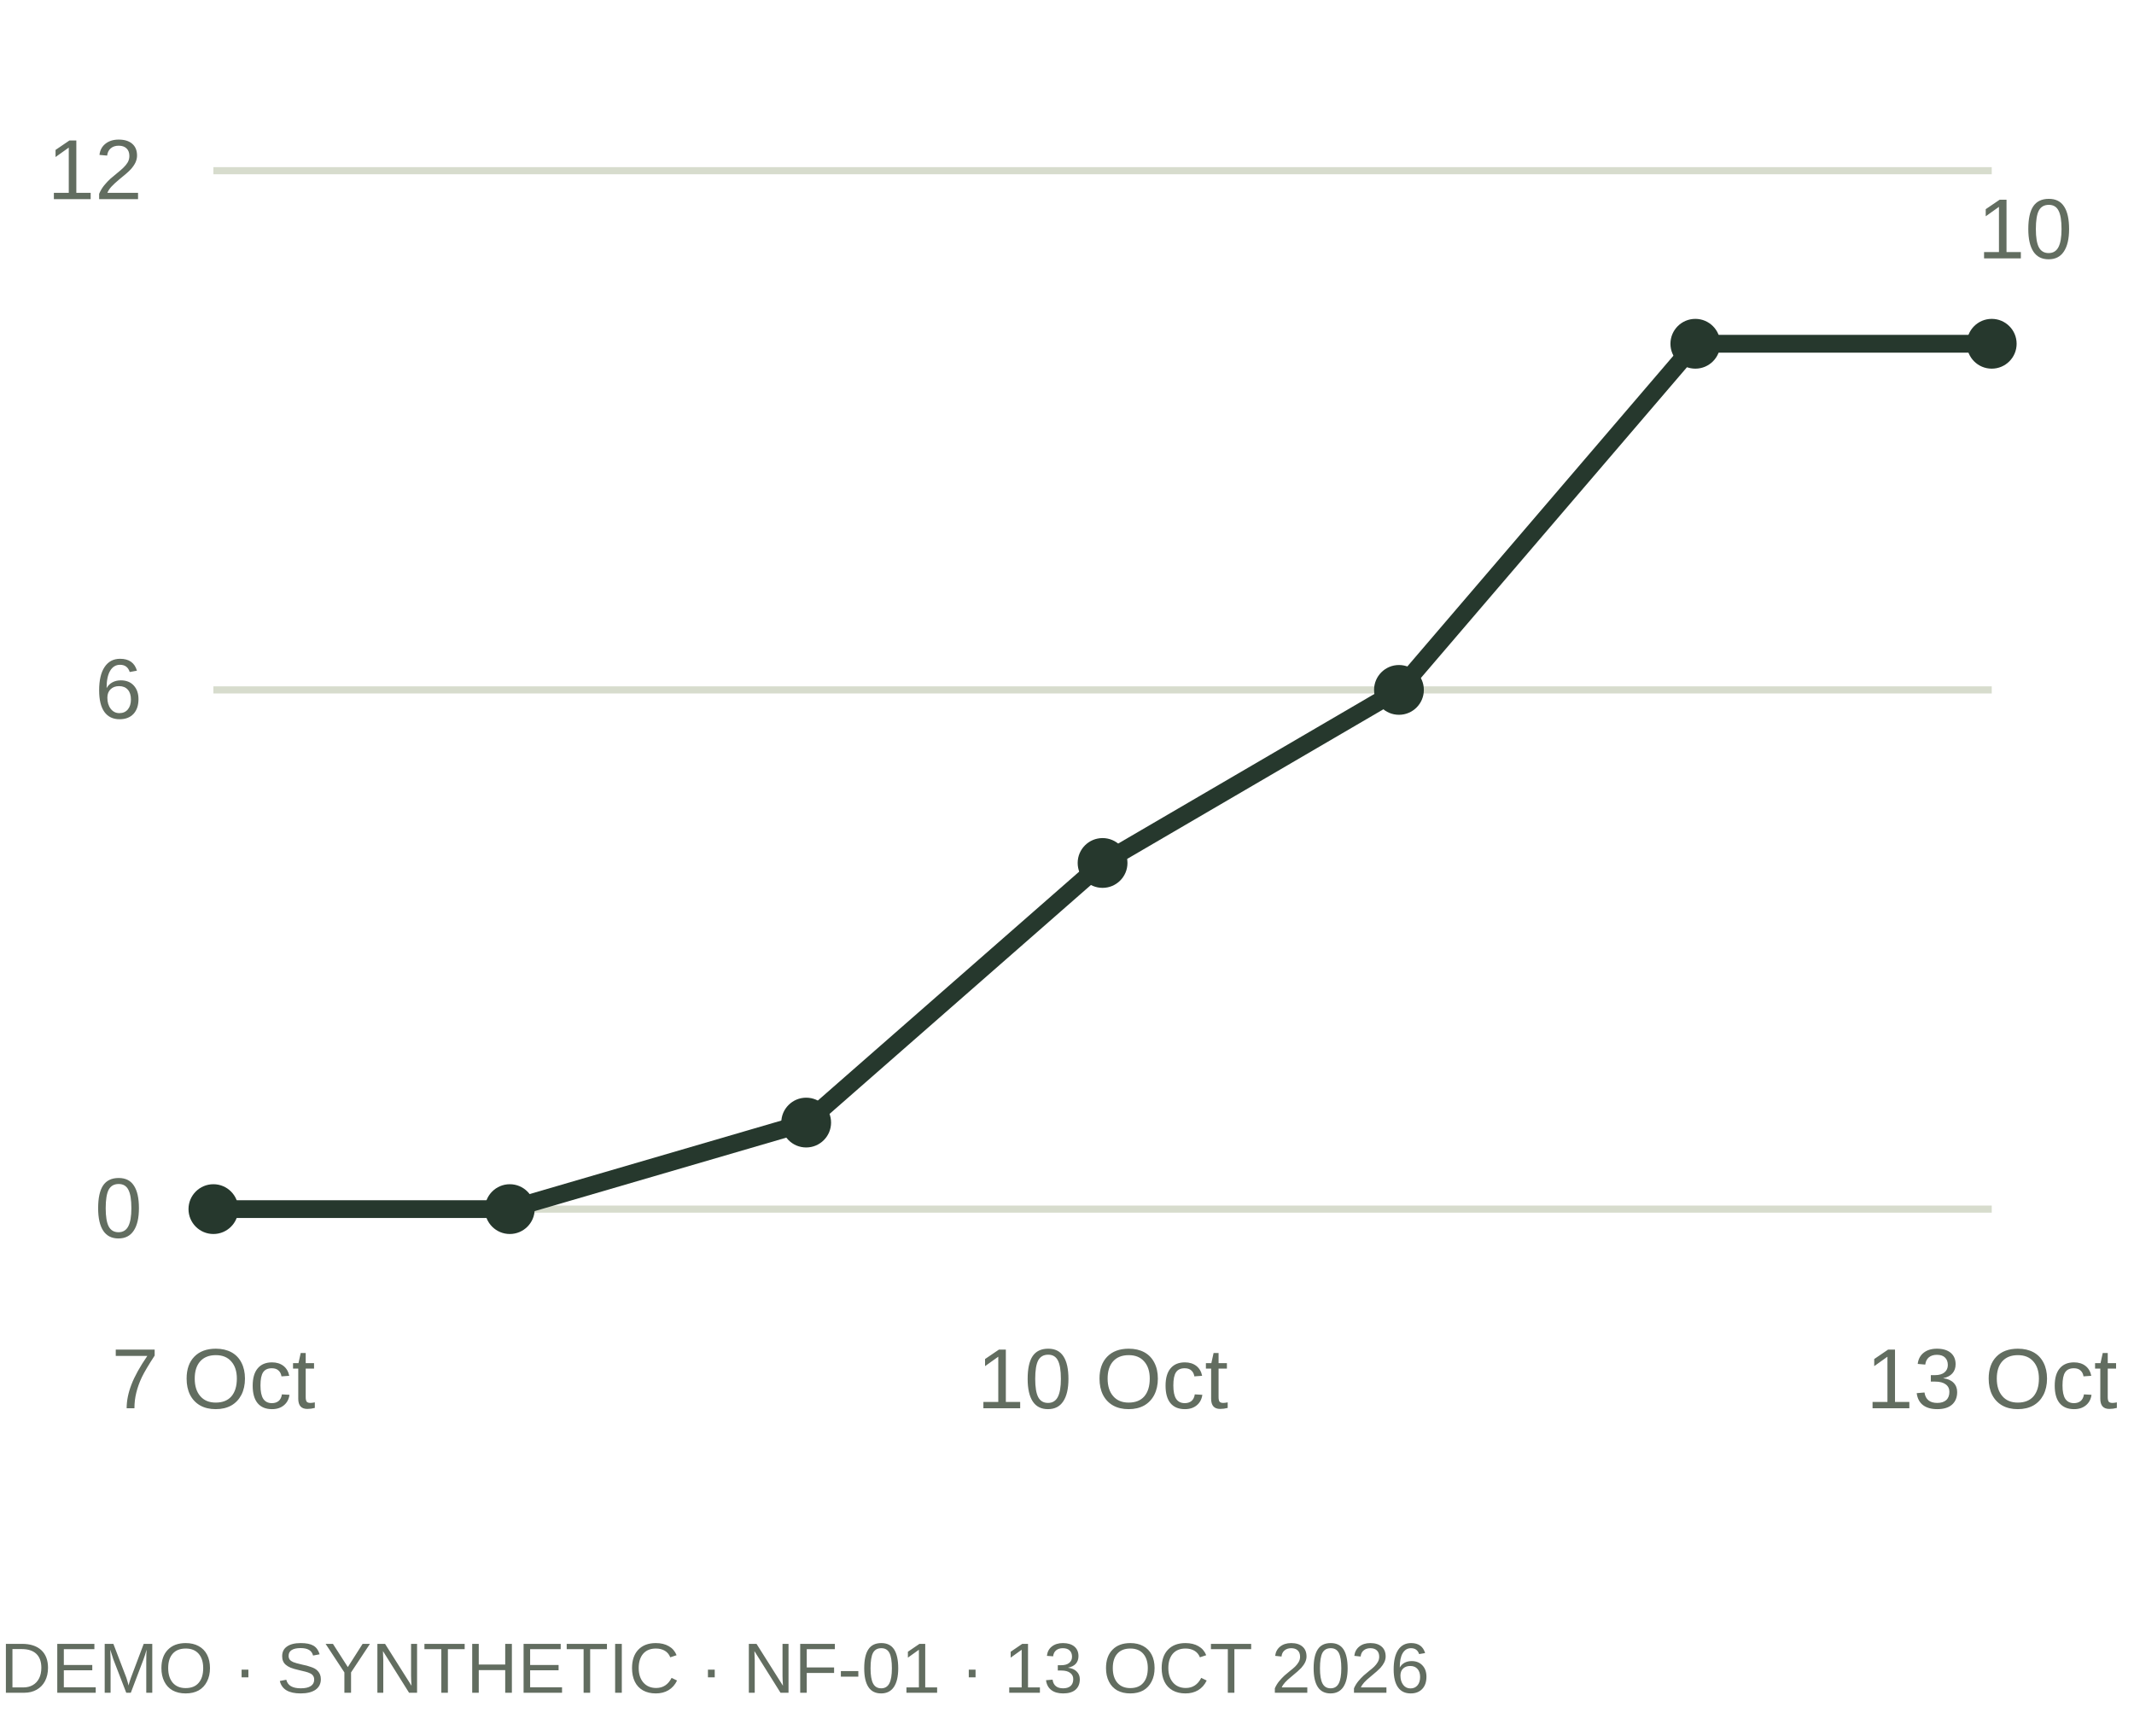
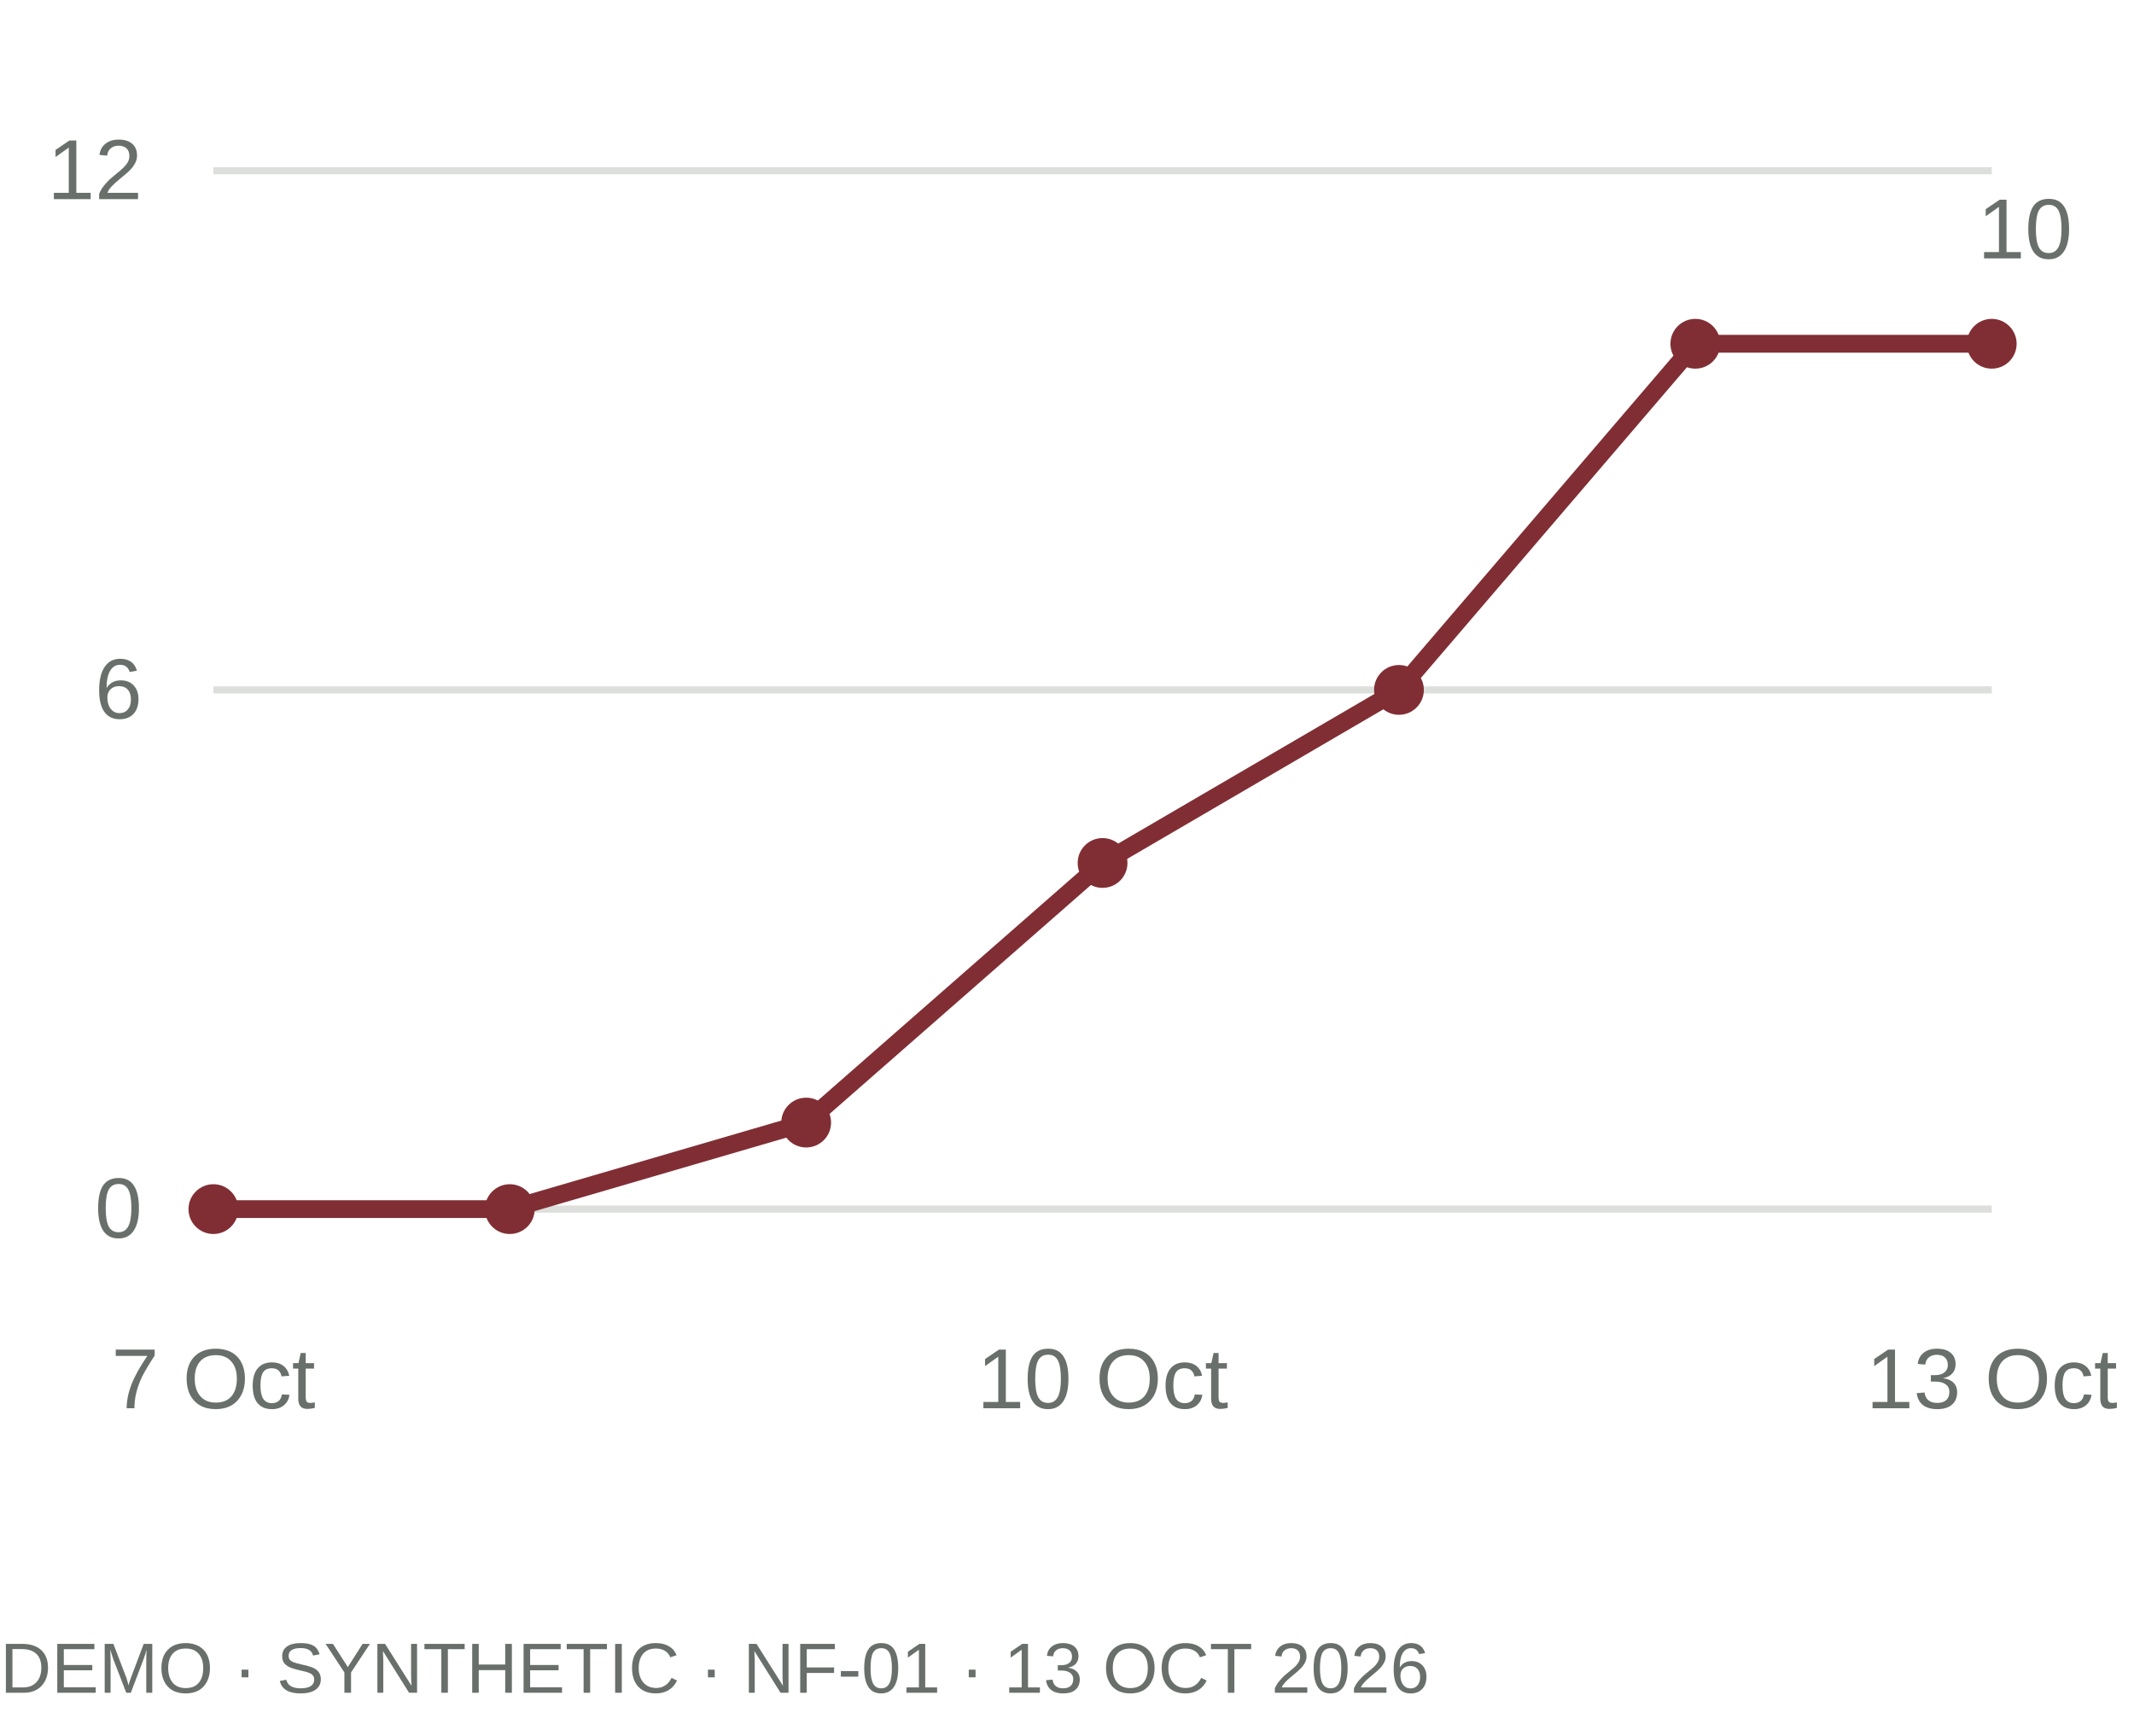
- <svg xmlns="http://www.w3.org/2000/svg" viewBox="0 0 300 244" width="300" height="244" role="img" aria-label="Open queue snapshots. Seven illustrative daily queue snapshots, 7–13 October. Synthetic data, NF-01, 13 October 2026." style="font-family:Manrope,Arial,sans-serif;font-size:12px;color:#17271E">
-   <line x1="30" y1="170" x2="280" y2="170" stroke="#D7DCCD" stroke-width="1" />
-   <text x="20" y="174" fill="#626D60" font-size="12" text-anchor="end">0</text>
-   <line x1="30" y1="97" x2="280" y2="97" stroke="#D7DCCD" stroke-width="1" />
-   <text x="20" y="101" fill="#626D60" font-size="12" text-anchor="end">6</text>
-   <line x1="30" y1="24" x2="280" y2="24" stroke="#D7DCCD" stroke-width="1" />
-   <text x="20" y="28" fill="#626D60" font-size="12" text-anchor="end">12</text>
-   <path d="M30,170L71.667,170L113.333,157.833L155,121.333L196.667,97L238.333,48.333L280,48.333" fill="none" stroke="#26382D" stroke-width="2.5" stroke-linecap="round" stroke-linejoin="round" />
-   <circle cx="30" cy="170" r="3.5" fill="#26382D" />
-   <circle cx="71.667" cy="170" r="3.5" fill="#26382D" />
-   <circle cx="113.333" cy="157.833" r="3.5" fill="#26382D" />
-   <circle cx="155" cy="121.333" r="3.5" fill="#26382D" />
-   <circle cx="196.667" cy="97" r="3.5" fill="#26382D" />
-   <circle cx="238.333" cy="48.333" r="3.5" fill="#26382D" />
-   <circle cx="280" cy="48.333" r="3.5" fill="#26382D" />
-   <text x="30" y="198" fill="#626D60" font-size="12" text-anchor="middle">7 Oct</text>
-   <text x="155" y="198" fill="#626D60" font-size="12" text-anchor="middle">10 Oct</text>
-   <text x="280" y="198" fill="#626D60" font-size="12" text-anchor="middle">13 Oct</text>
-   <text x="278" y="36.333" fill="#626D60" font-size="12" style="font-variant-numeric:tabular-nums">10</text>
-   <text x="0" y="238" fill="#626D60" font-size="10">DEMO · SYNTHETIC · NF-01 · 13 OCT 2026</text>
+ <svg xmlns="http://www.w3.org/2000/svg" viewBox="0 0 300 244" width="300" height="244" role="img" aria-label="Open queue snapshots. Seven illustrative daily queue snapshots, 7–13 October. Synthetic data, NF-01, 13 October 2026." style="font-family:Manrope,Arial,sans-serif;font-size:12px;color:#202624">
+   <line x1="30" y1="170" x2="280" y2="170" stroke="#DDDFDC" stroke-width="1" />
+   <text x="20" y="174" fill="#69706B" font-size="12" text-anchor="end">0</text>
+   <line x1="30" y1="97" x2="280" y2="97" stroke="#DDDFDC" stroke-width="1" />
+   <text x="20" y="101" fill="#69706B" font-size="12" text-anchor="end">6</text>
+   <line x1="30" y1="24" x2="280" y2="24" stroke="#DDDFDC" stroke-width="1" />
+   <text x="20" y="28" fill="#69706B" font-size="12" text-anchor="end">12</text>
+   <path d="M30,170L71.667,170L113.333,157.833L155,121.333L196.667,97L238.333,48.333L280,48.333" fill="none" stroke="#802E34" stroke-width="2.5" stroke-linecap="round" stroke-linejoin="round" />
+   <circle cx="30" cy="170" r="3.5" fill="#802E34" />
+   <circle cx="71.667" cy="170" r="3.5" fill="#802E34" />
+   <circle cx="113.333" cy="157.833" r="3.5" fill="#802E34" />
+   <circle cx="155" cy="121.333" r="3.5" fill="#802E34" />
+   <circle cx="196.667" cy="97" r="3.5" fill="#802E34" />
+   <circle cx="238.333" cy="48.333" r="3.5" fill="#802E34" />
+   <circle cx="280" cy="48.333" r="3.5" fill="#802E34" />
+   <text x="30" y="198" fill="#69706B" font-size="12" text-anchor="middle">7 Oct</text>
+   <text x="155" y="198" fill="#69706B" font-size="12" text-anchor="middle">10 Oct</text>
+   <text x="280" y="198" fill="#69706B" font-size="12" text-anchor="middle">13 Oct</text>
+   <text x="278" y="36.333" fill="#69706B" font-size="12" style="font-variant-numeric:tabular-nums">10</text>
+   <text x="0" y="238" fill="#69706B" font-size="10">DEMO · SYNTHETIC · NF-01 · 13 OCT 2026</text>
</svg>
